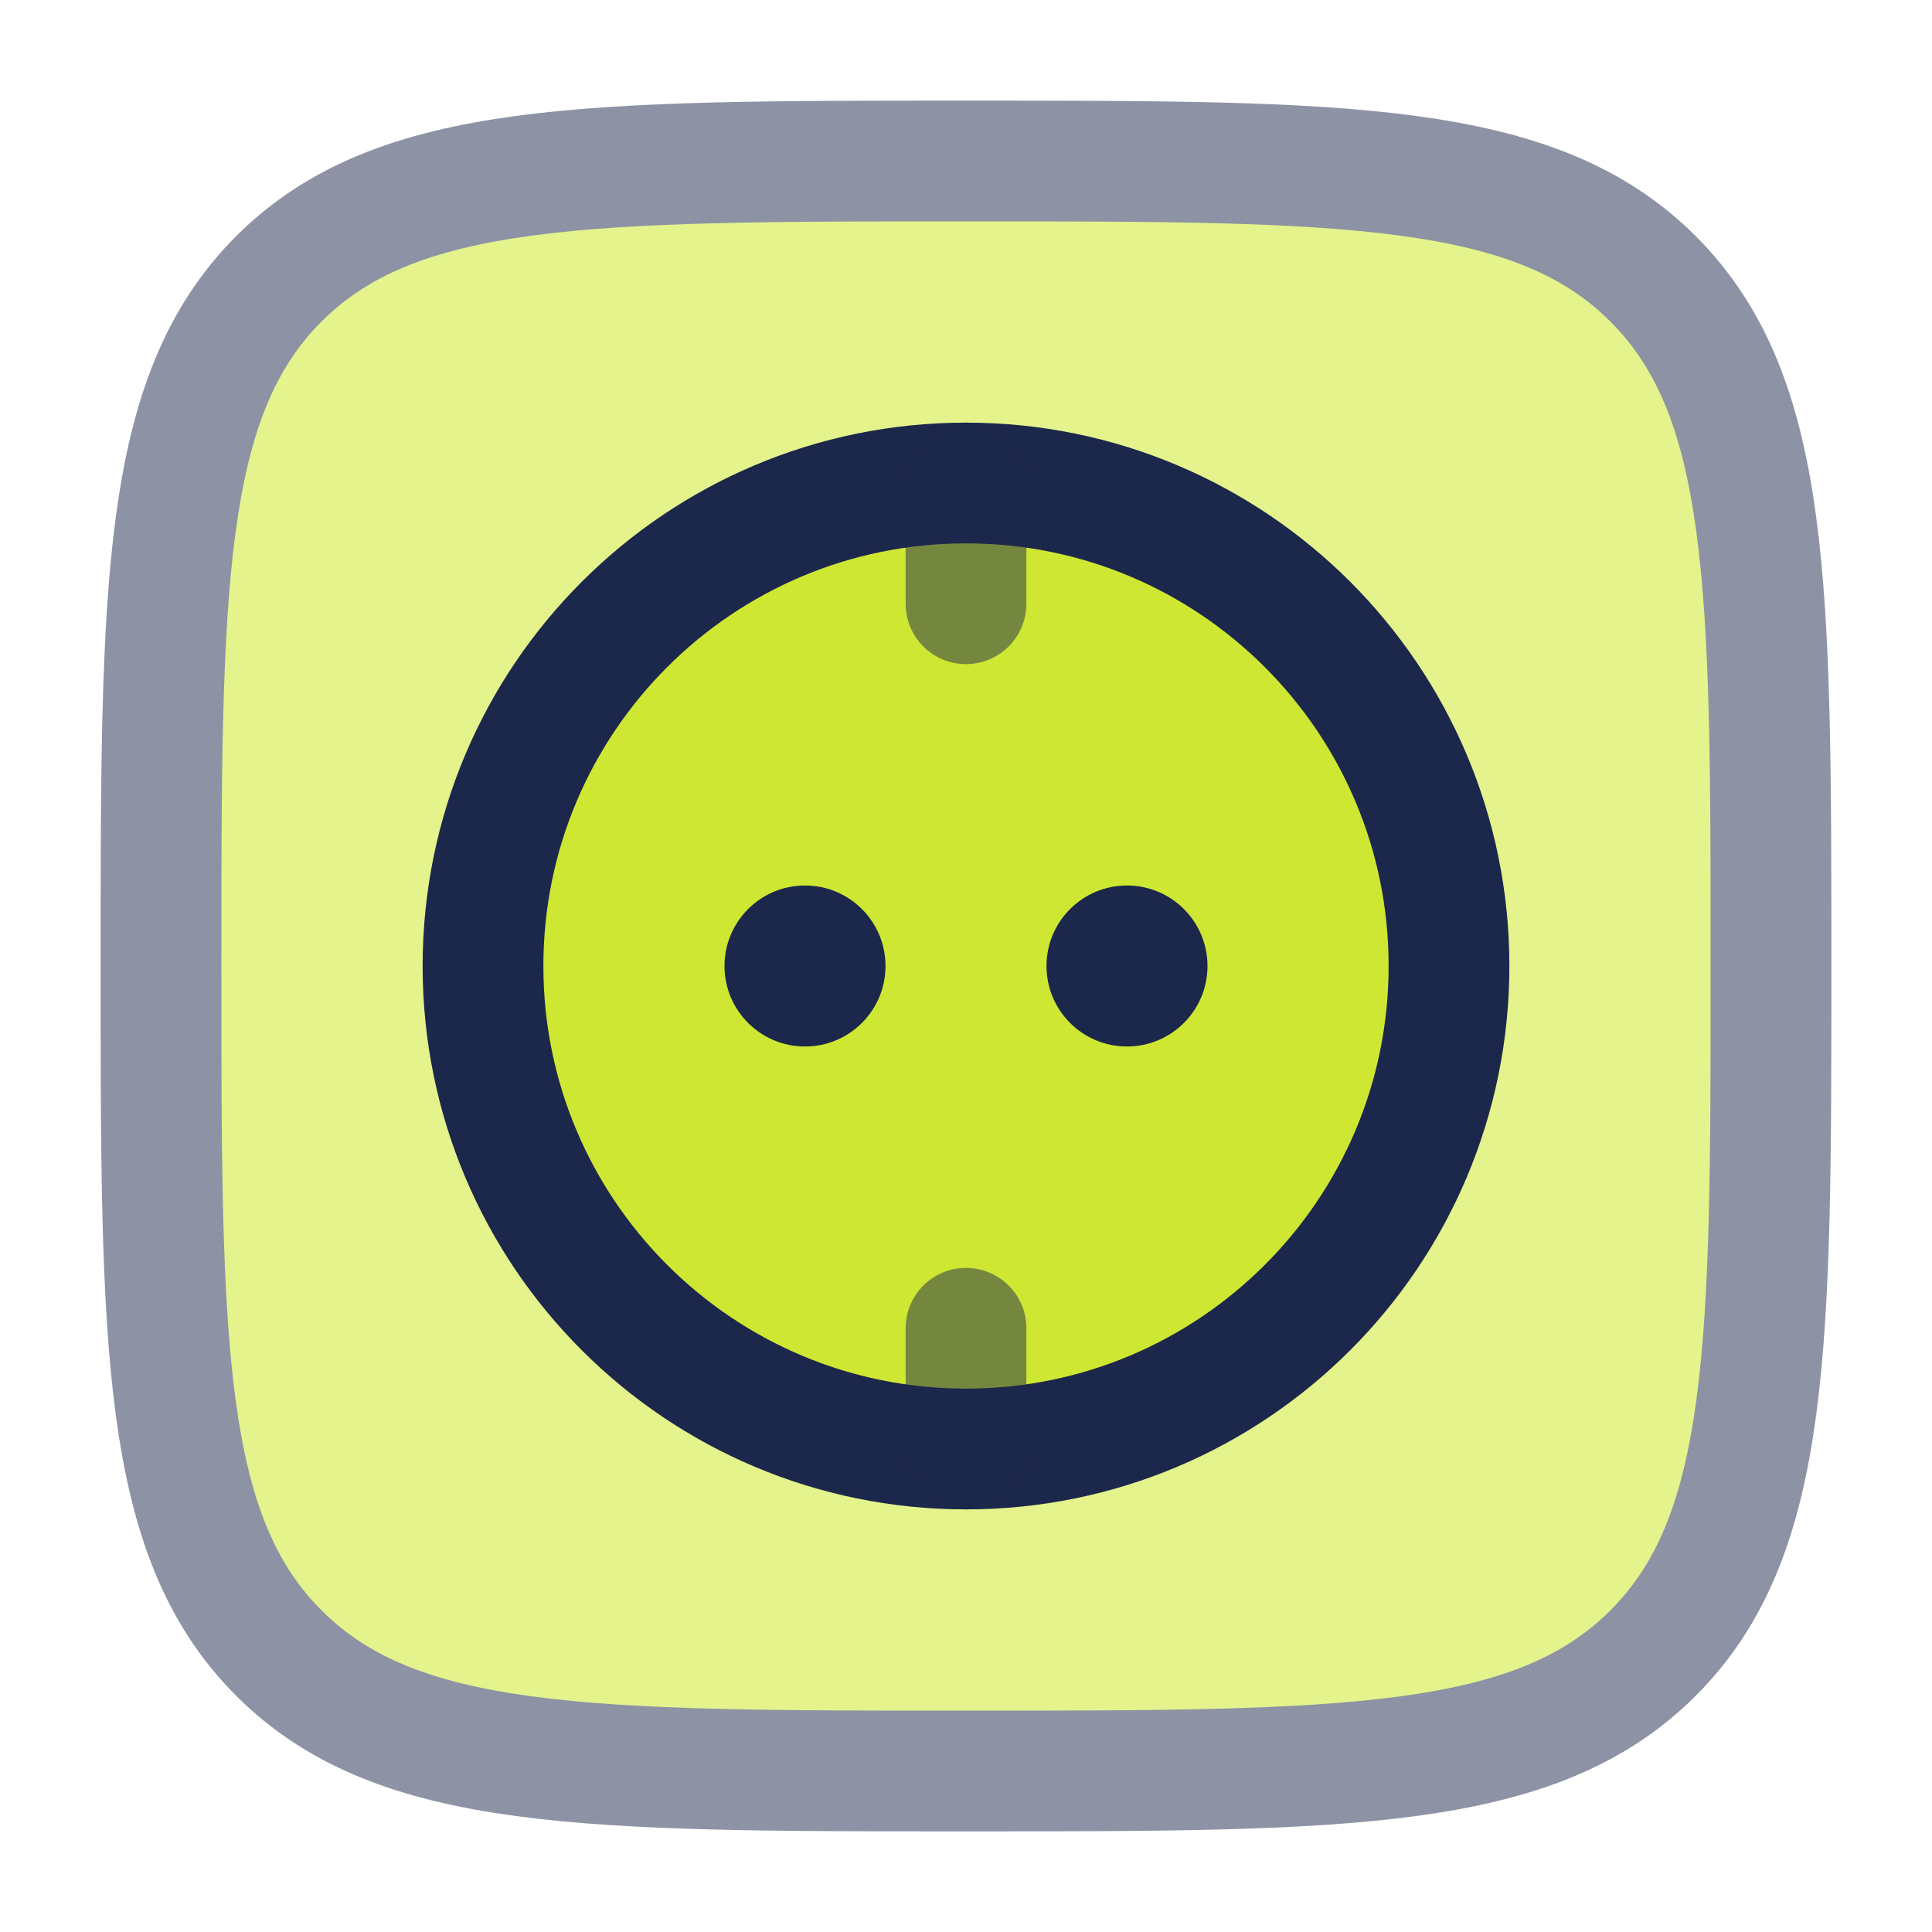
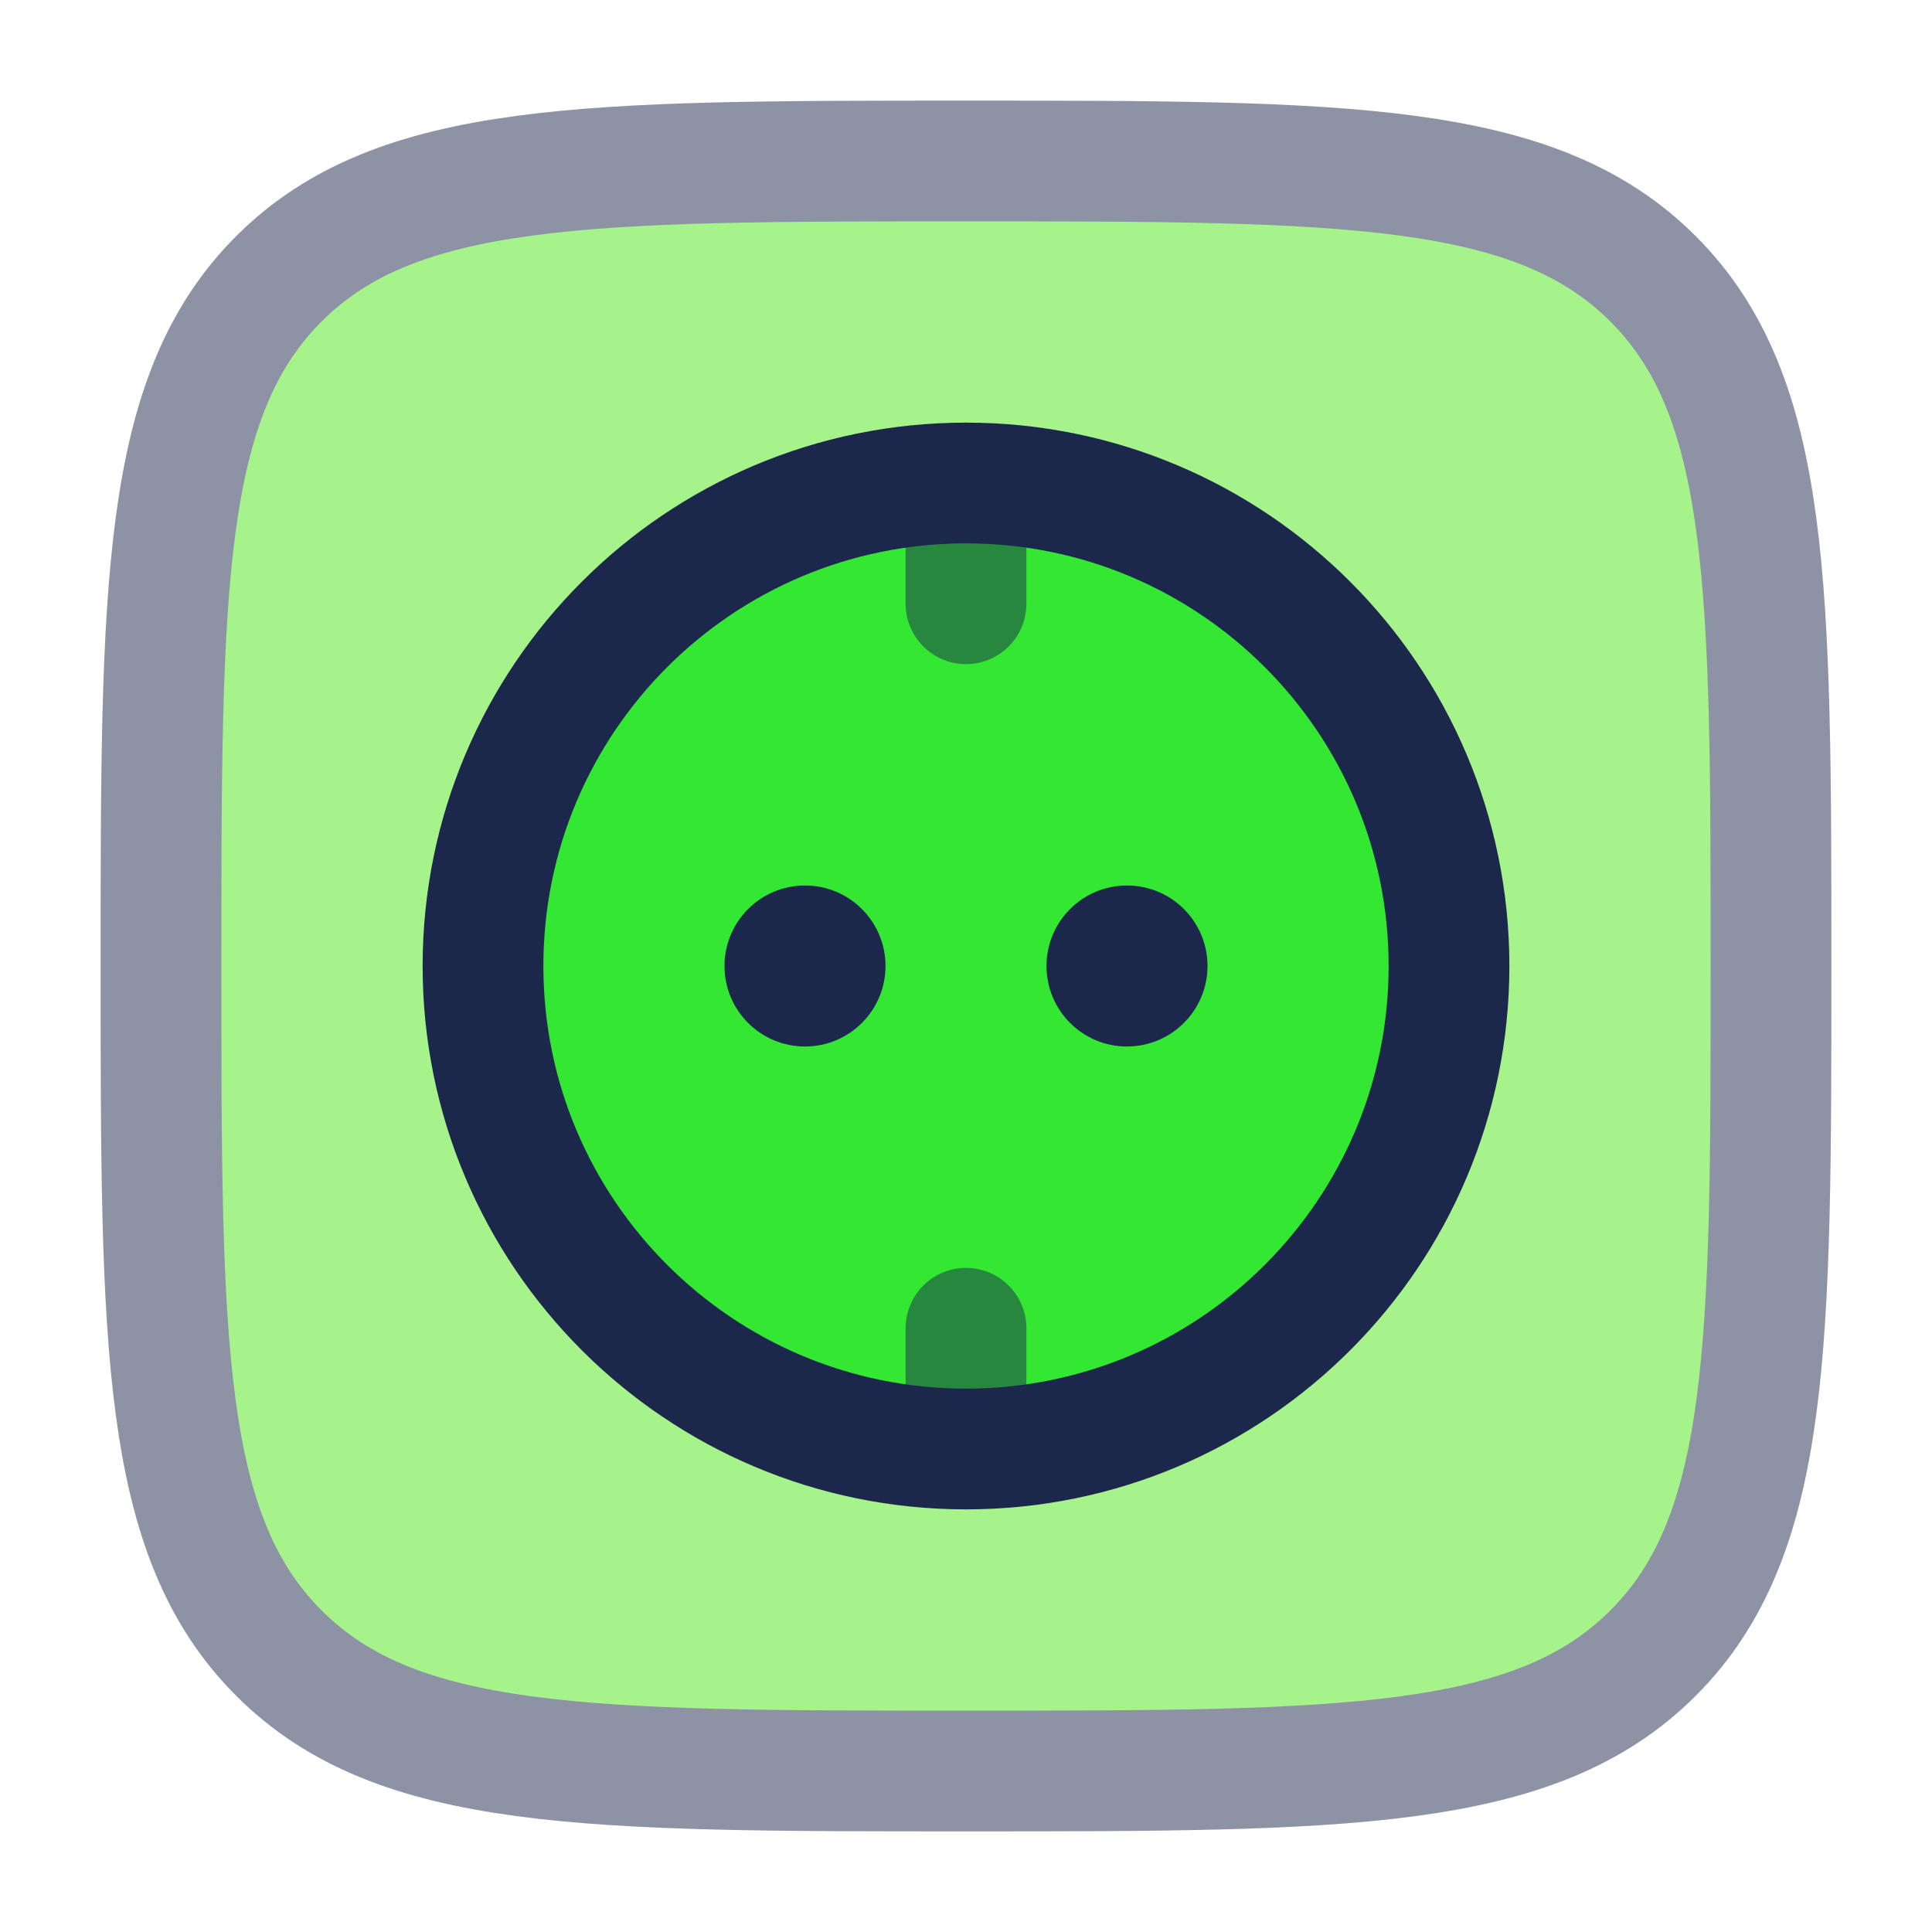
<svg xmlns="http://www.w3.org/2000/svg" width="800px" height="800px" viewBox="0 0 24 24" fill="none" version="1.1" id="svg4">
  <defs id="defs4" />
-   <path opacity="0.5" d="M2 12C2 7.286 2 4.929 3.464 3.464C4.929 2 7.286 2 12 2C16.714 2 19.071 2 20.535 3.464C22 4.929 22 7.286 22 12C22 16.714 22 19.071 20.535 20.535C19.071 22 16.714 22 12 22C7.286 22 4.929 22 3.464 20.535C2 19.071 2 16.714 2 12Z" stroke="#1C274C" stroke-width="1.5" id="path1" style="fill:#cae717;fill-opacity:1" />
-   <circle cx="12" cy="12" r="6" stroke="#1C274C" stroke-width="1.5" id="circle1" style="fill:#cee733;fill-opacity:1" />
+   <path opacity="0.5" d="M2 12C2 7.286 2 4.929 3.464 3.464C4.929 2 7.286 2 12 2C16.714 2 19.071 2 20.535 3.464C22 4.929 22 7.286 22 12C22 16.714 22 19.071 20.535 20.535C19.071 22 16.714 22 12 22C7.286 22 4.929 22 3.464 20.535C2 19.071 2 16.714 2 12Z" stroke="#1C274C" stroke-width="1.5" id="path1" style="fill:#4fe717;fill-opacity:1" />
+   <circle cx="12" cy="12" r="6" stroke="#1C274C" stroke-width="1.5" id="circle1" style="fill:#33e733;fill-opacity:1" />
  <path opacity="0.5" d="M12 18V16.5" stroke="#1C274C" stroke-width="1.5" stroke-linecap="round" id="path2" />
  <path opacity="0.5" d="M12 7.5V6" stroke="#1C274C" stroke-width="1.5" stroke-linecap="round" id="path3" />
  <circle cx="14" cy="12" r="1" fill="#1C274C" id="circle3" />
  <circle cx="10" cy="12" r="1" fill="#1C274C" id="circle4" />
</svg>
